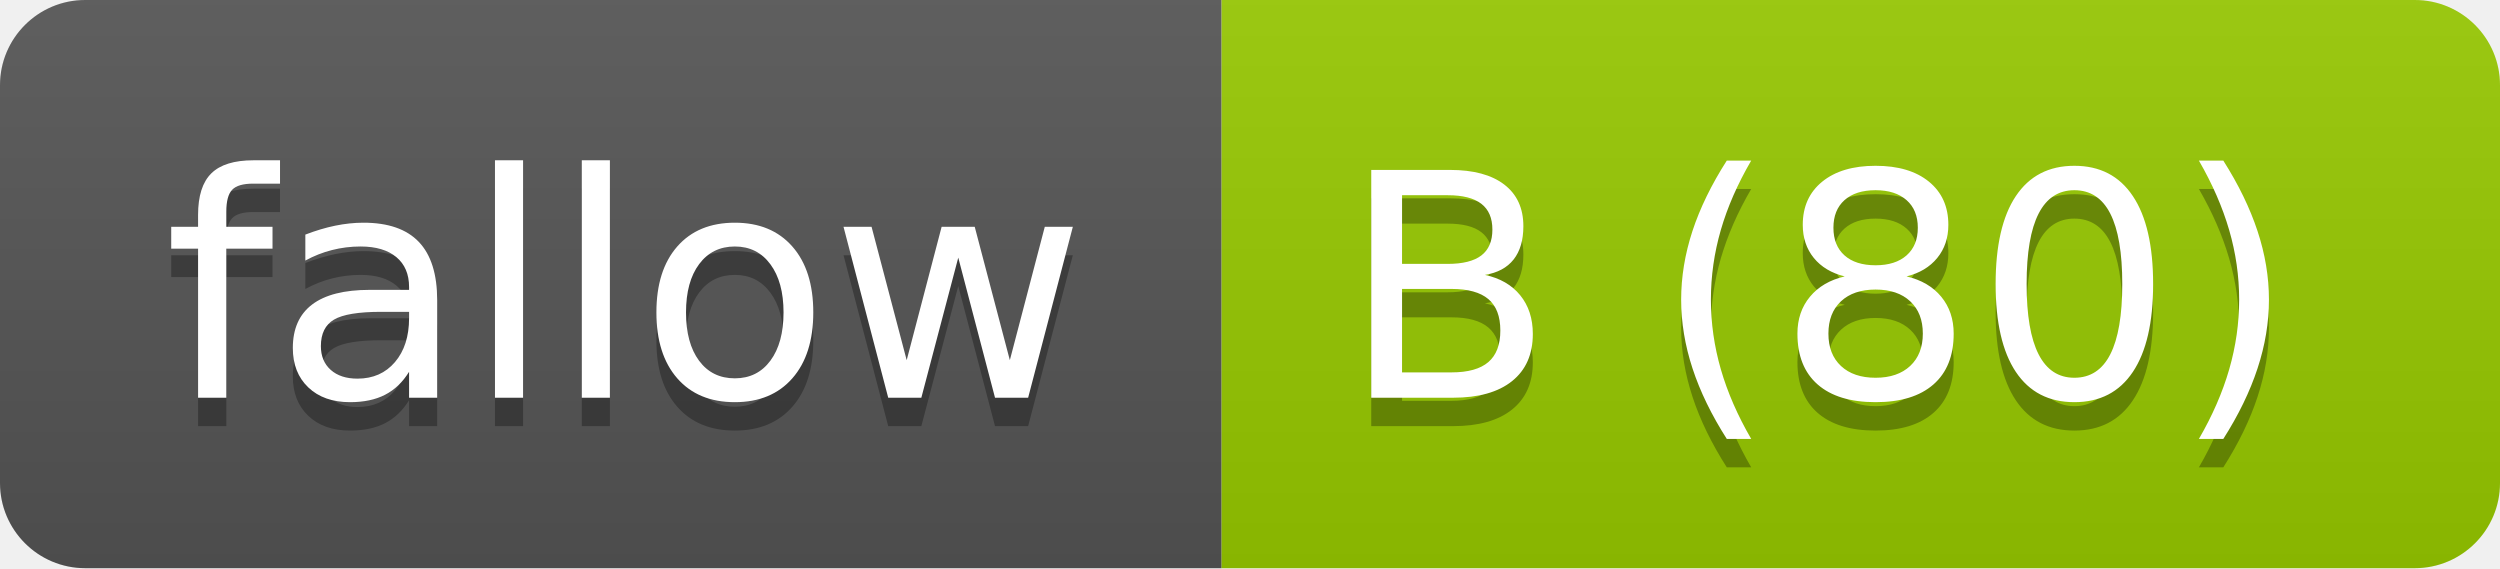
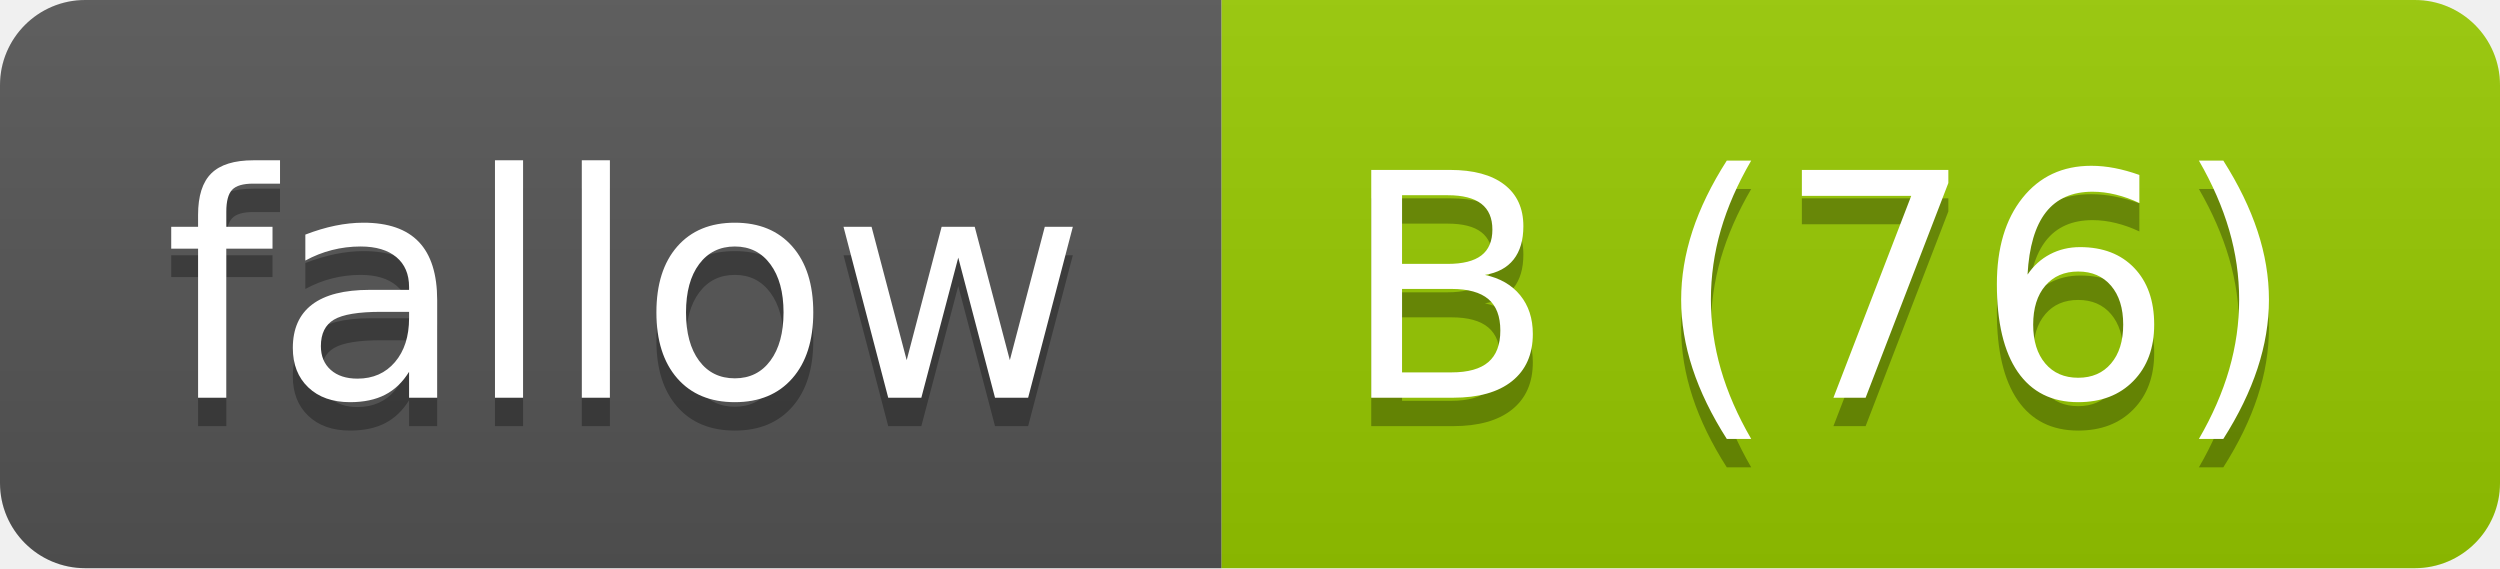
- <svg xmlns="http://www.w3.org/2000/svg" width="88" height="20" role="img" aria-label="fallow: B (80)">
-   <linearGradient id="s-2b67fc8a" x2="0" y2="100%">
+ <svg xmlns="http://www.w3.org/2000/svg" width="88" height="20" role="img" aria-label="fallow: B (76)">
+   <linearGradient id="s-2b67f983" x2="0" y2="100%">
    <stop offset="0" stop-color="#bbb" stop-opacity=".1" />
    <stop offset="1" stop-opacity=".1" />
  </linearGradient>
-   <clipPath id="r-2b67fc8a">
+   <clipPath id="r-2b67f983">
    <rect width="88" height="20" rx="3" fill="#fff" />
  </clipPath>
-   <g clip-path="url(#r-2b67fc8a)">
+   <g clip-path="url(#r-2b67f983)">
    <rect width="43" height="20" fill="#555" />
    <rect x="43" width="45" height="20" fill="#97ca00" />
-     <rect width="88" height="20" fill="url(#s-2b67fc8a)" />
+     <rect width="88" height="20" fill="url(#s-2b67f983)" />
  </g>
  <g fill="#fff" text-anchor="middle" font-family="Verdana,Geneva,DejaVu Sans,sans-serif" text-rendering="geometricPrecision" font-size="110">
    <text aria-hidden="true" x="220" y="150" fill="#010101" fill-opacity=".3" transform="scale(.1)" textLength="330">fallow</text>
    <text x="220" y="140" transform="scale(.1)" fill="#fff" textLength="330">fallow</text>
-     <text aria-hidden="true" x="640" y="150" fill="#010101" fill-opacity=".3" transform="scale(.1)" textLength="350">B (80)</text>
-     <text x="640" y="140" transform="scale(.1)" fill="#fff" textLength="350">B (80)</text>
+     <text aria-hidden="true" x="640" y="150" fill="#010101" fill-opacity=".3" transform="scale(.1)" textLength="350">B (76)</text>
+     <text x="640" y="140" transform="scale(.1)" fill="#fff" textLength="350">B (76)</text>
  </g>
</svg>
